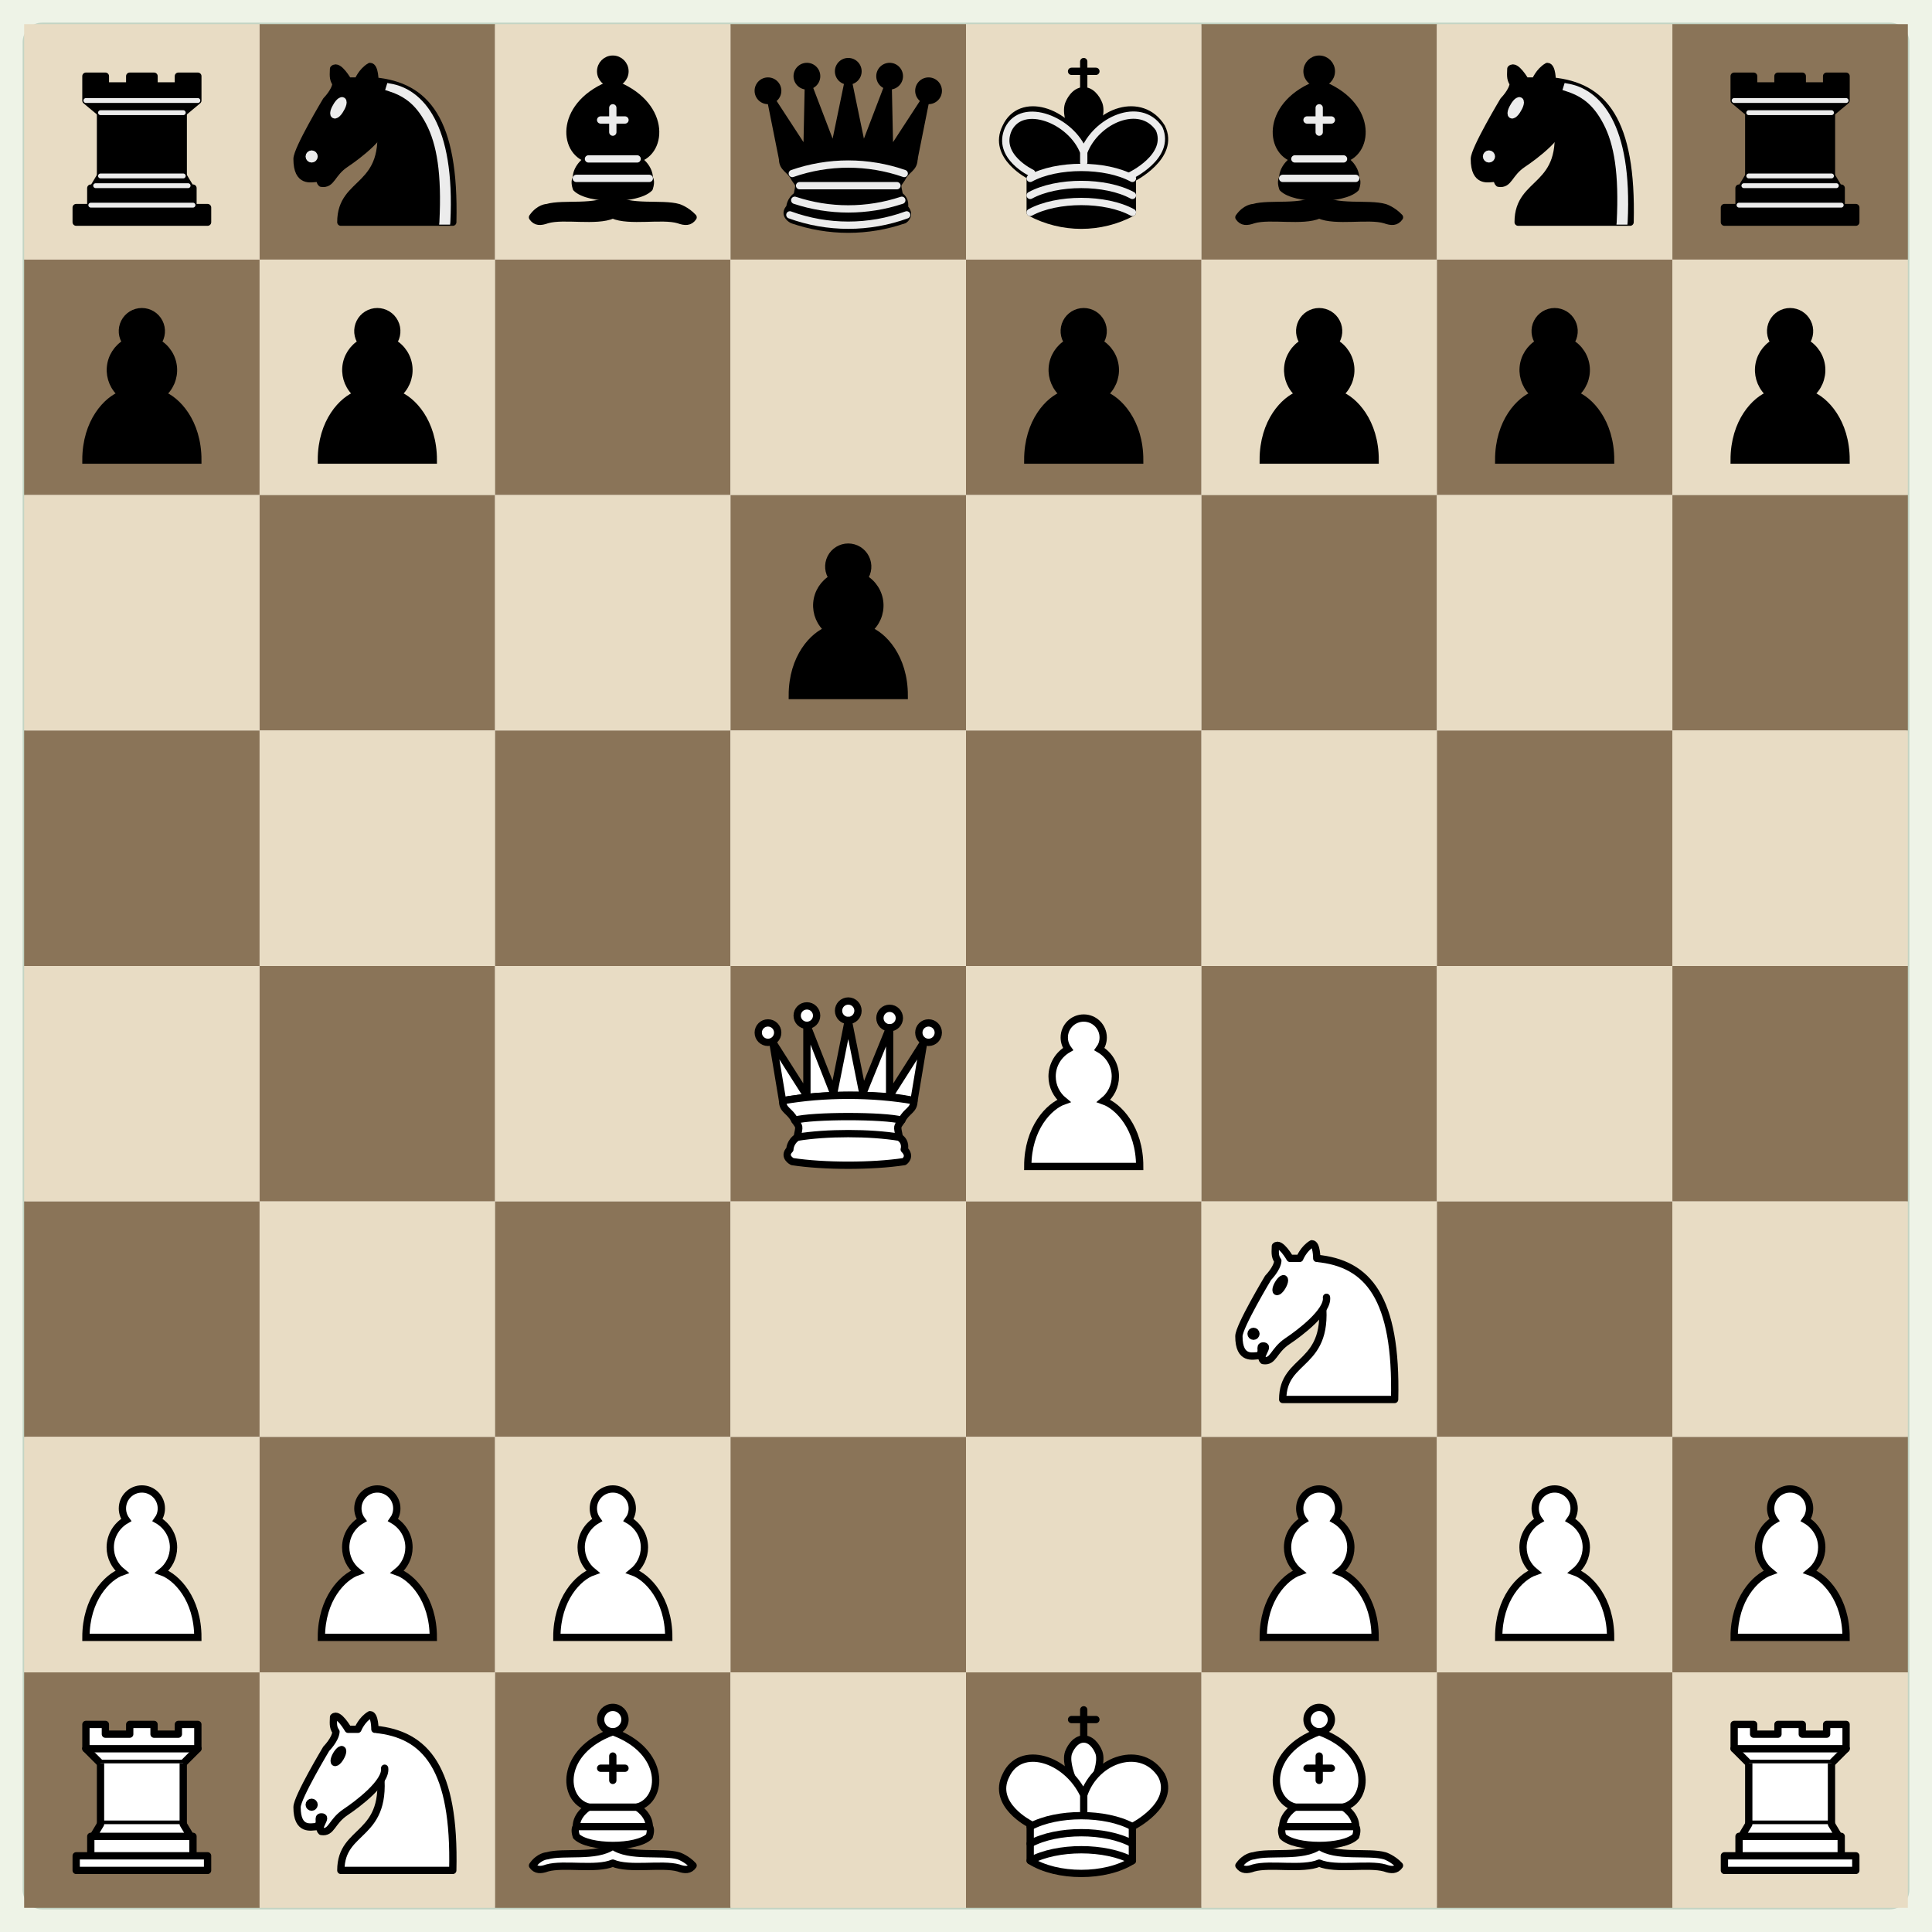
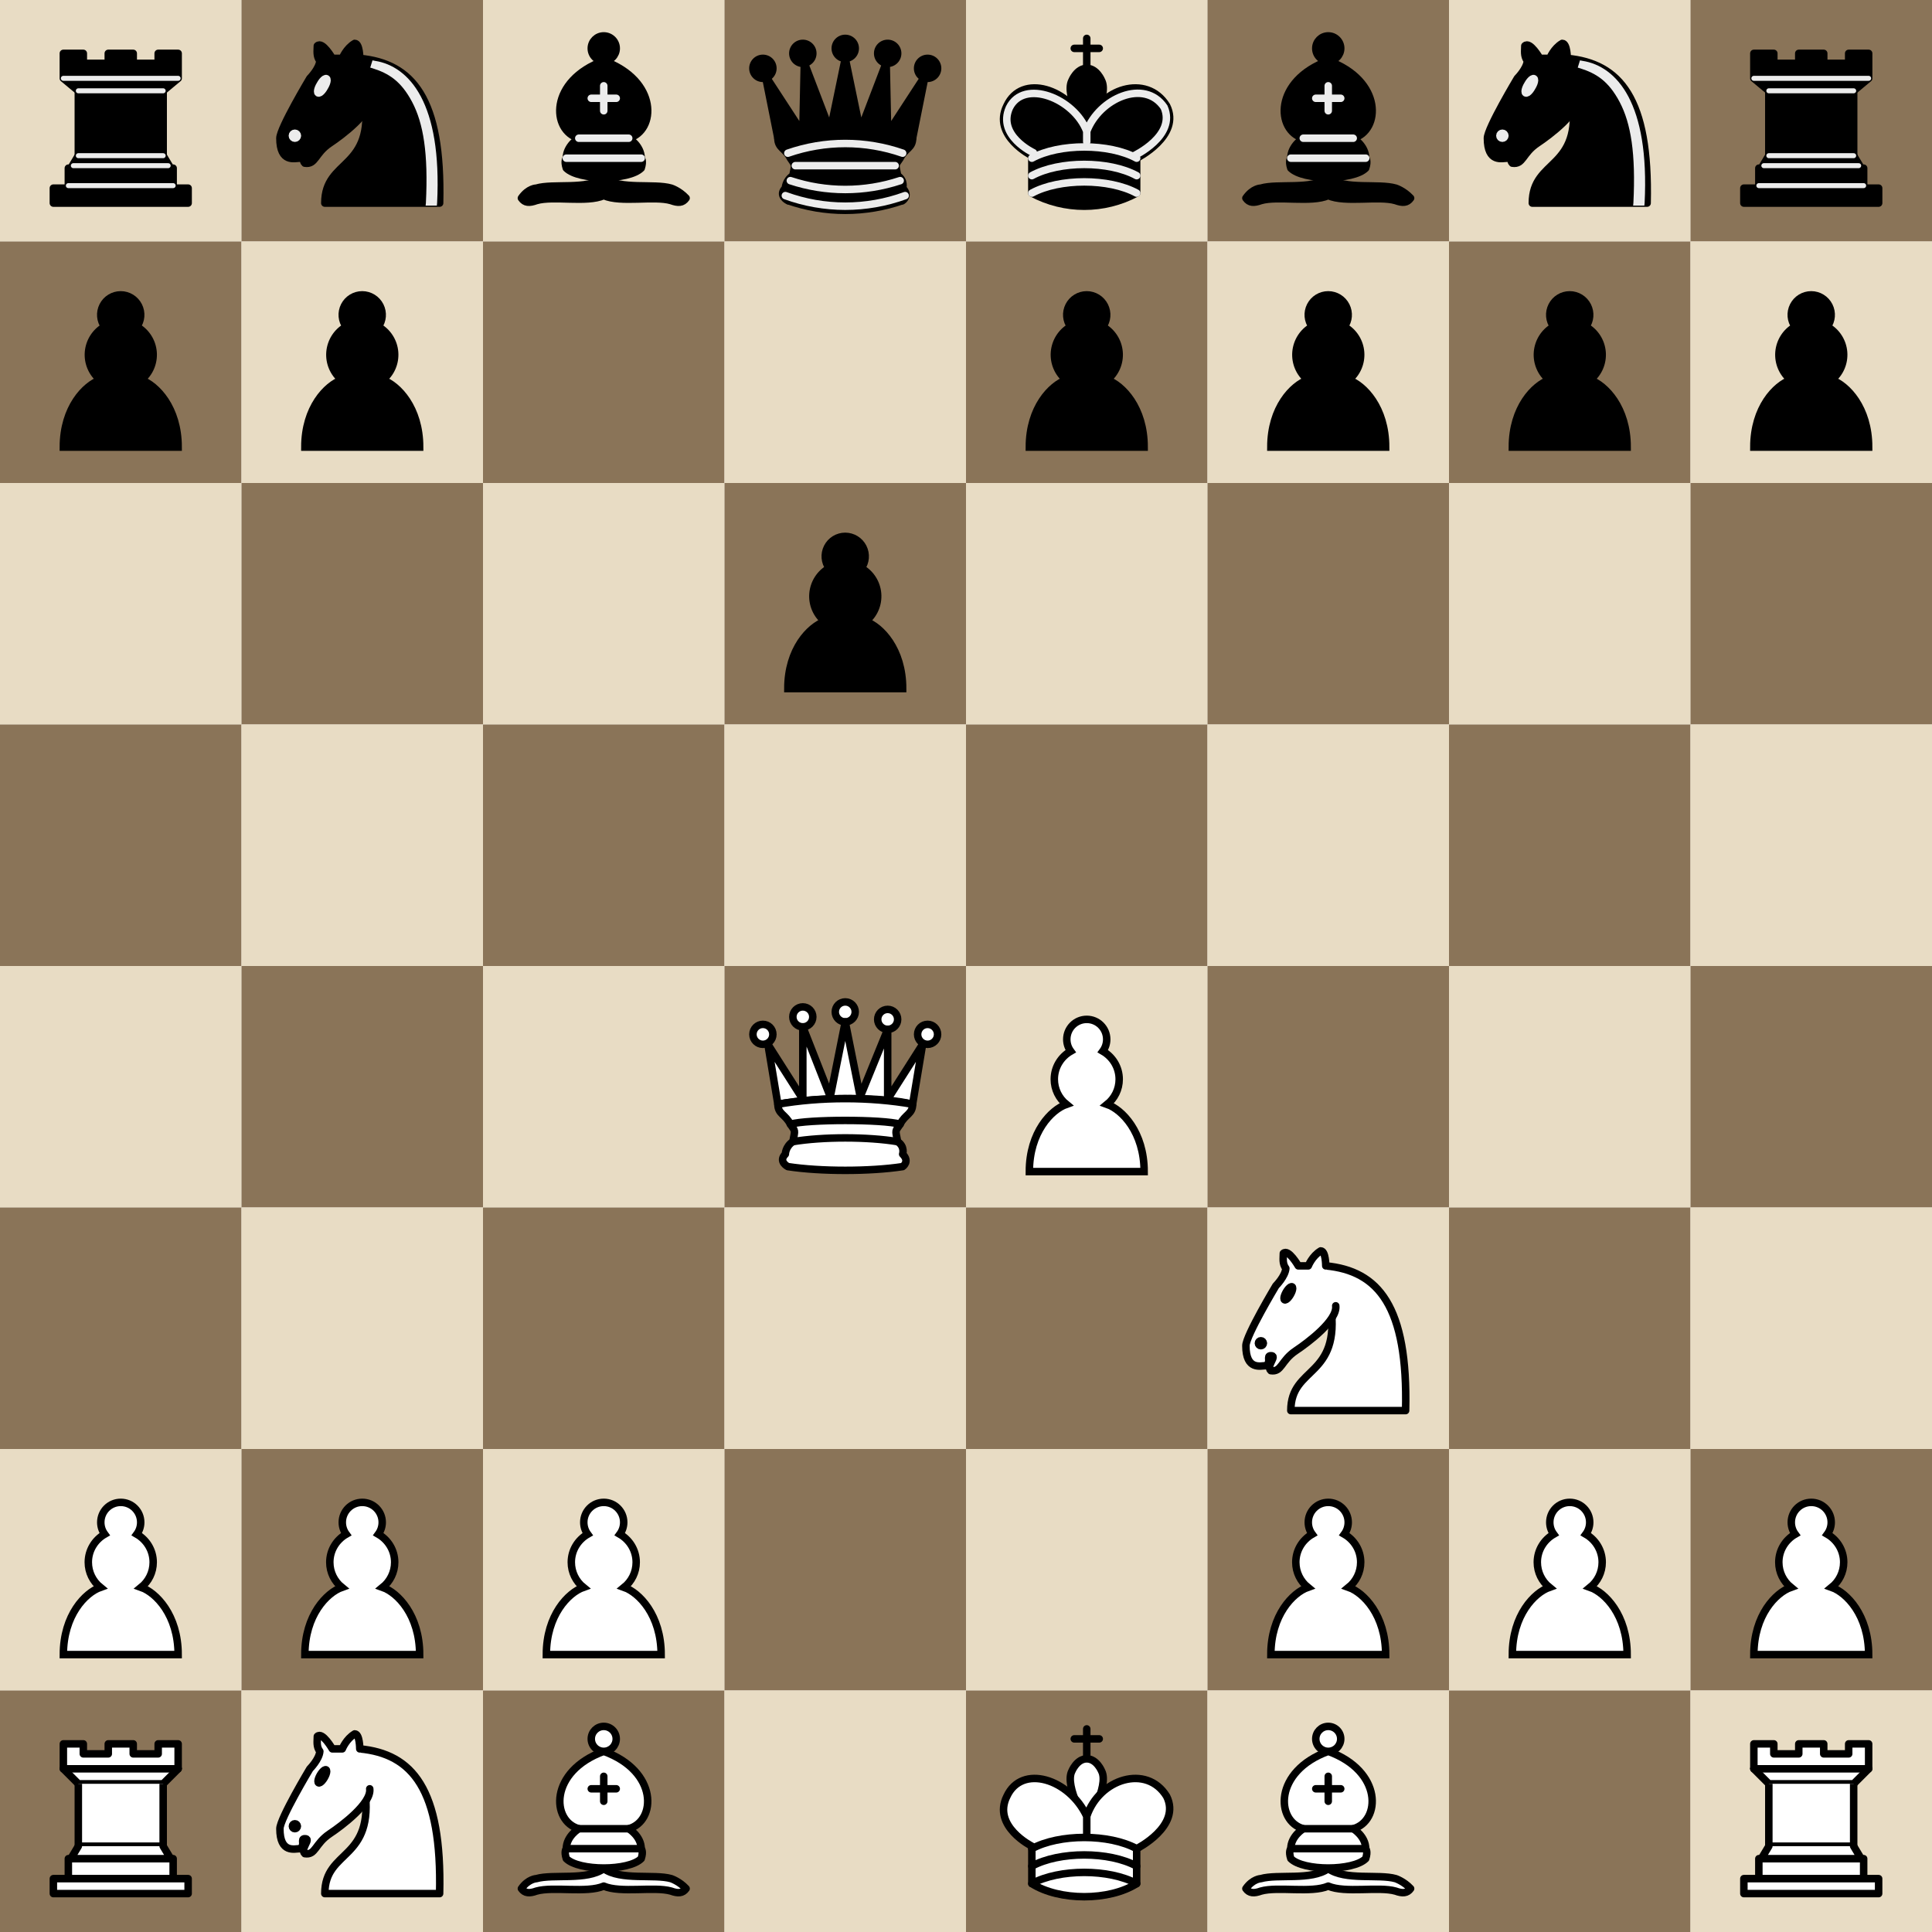
<svg xmlns="http://www.w3.org/2000/svg" width="640" height="640" viewBox="0 0 640 640" role="img" aria-label="Anti-Sicilian Repertoire">
  <defs>
    <symbol id="piece-wk" viewBox="0 0 45 45">
      <g fill="none" fill-rule="evenodd" stroke="#000" stroke-linecap="round" stroke-linejoin="round" stroke-width="1.5">
        <path stroke-linejoin="miter" d="M22.5 11.63V6M20 8h5" />
        <path fill="#fff" stroke-linecap="butt" stroke-linejoin="miter" d="M22.5 25s4.5-7.5 3-10.5c0 0-1-2.5-3-2.5s-3 2.5-3 2.5c-1.5 3 3 10.5 3 10.5" />
        <path fill="#fff" d="M11.5 37c5.5 3.5 15.5 3.5 21 0v-7s9-4.5 6-10.5c-4-6.5-13.5-3.5-16 4V27v-3.5c-3.5-7.5-13-10.5-16-4-3 6 5 10 5 10z" />
        <path d="M11.5 30c5.5-3 15.5-3 21 0m-21 3.5c5.5-3 15.5-3 21 0m-21 3.5c5.5-3 15.5-3 21 0" />
      </g>
    </symbol>
    <symbol id="piece-wq" viewBox="0 0 45 45">
      <g fill="#fff" fill-rule="evenodd" stroke="#000" stroke-linecap="round" stroke-linejoin="round" stroke-width="1.5">
        <path d="M8 12a2 2 0 1 1-4 0 2 2 0 1 1 4 0m16.5-4.5a2 2 0 1 1-4 0 2 2 0 1 1 4 0M41 12a2 2 0 1 1-4 0 2 2 0 1 1 4 0M16 8.5a2 2 0 1 1-4 0 2 2 0 1 1 4 0M33 9a2 2 0 1 1-4 0 2 2 0 1 1 4 0" />
        <path stroke-linecap="butt" d="M9 26c8.5-1.5 21-1.5 27 0l2-12-7 11V11l-5.5 13.5-3-15-3 15-5.5-14V25L7 14z" />
        <path stroke-linecap="butt" d="M9 26c0 2 1.5 2 2.5 4 1 1.5 1 1 .5 3.5-1.5 1-1.5 2.5-1.5 2.5-1.5 1.5.5 2.5.5 2.5 6.5 1 16.5 1 23 0 0 0 1.5-1 0-2.5 0 0 .5-1.5-1-2.5-.5-2.5-.5-2 .5-3.5 1-2 2.5-2 2.5-4-8.5-1.5-18.5-1.5-27 0z" />
        <path fill="none" d="M11.5 30c3.5-1 18.5-1 22 0M12 33.5c6-1 15-1 21 0" />
      </g>
    </symbol>
    <symbol id="piece-wr" viewBox="0 0 45 45">
      <g fill="#fff" fill-rule="evenodd" stroke="#000" stroke-linecap="round" stroke-linejoin="round" stroke-width="1.5">
        <path stroke-linecap="butt" d="M9 39h27v-3H9zm3-3v-4h21v4zm-1-22V9h4v2h5V9h5v2h5V9h4v5" />
        <path d="m34 14-3 3H14l-3-3" />
        <path stroke-linecap="butt" stroke-linejoin="miter" d="M31 17v12.5H14V17" />
        <path d="m31 29.5 1.5 2.5h-20l1.5-2.5" />
        <path fill="none" stroke-linejoin="miter" d="M11 14h23" />
      </g>
    </symbol>
    <symbol id="piece-wb" viewBox="0 0 45 45">
      <g fill="none" fill-rule="evenodd" stroke="#000" stroke-linecap="round" stroke-linejoin="round" stroke-width="1.5">
        <g fill="#fff" stroke-linecap="butt">
          <path d="M9 36c3.39-.97 10.11.43 13.5-2 3.39 2.43 10.11 1.03 13.5 2 0 0 1.65.54 3 2-.68.97-1.65.99-3 .5-3.39-.97-10.11.46-13.5-1-3.39 1.46-10.11.03-13.5 1-1.35.49-2.32.47-3-.5 1.35-1.94 3-2 3-2z" />
          <path d="M15 32c2.5 2.5 12.5 2.5 15 0 .5-1.5 0-2 0-2 0-2.5-2.5-4-2.5-4 5.5-1.5 6-11.5-5-15.5-11 4-10.5 14-5 15.5 0 0-2.5 1.5-2.5 4 0 0-.5.5 0 2z" />
          <path d="M25 8a2.5 2.5 0 1 1-5 0 2.5 2.5 0 1 1 5 0z" />
        </g>
        <path stroke-linejoin="miter" d="M17.5 26h10M15 30h15m-7.5-14.5v5M20 18h5" />
      </g>
    </symbol>
    <symbol id="piece-wn" viewBox="0 0 45 45">
      <g fill="none" fill-rule="evenodd" stroke="#000" stroke-linecap="round" stroke-linejoin="round" stroke-width="1.5">
        <path fill="#fff" d="M22 10c10.5 1 16.5 8 16 29H15c0-9 10-6.5 8-21" />
        <path fill="#fff" d="M24 18c.38 2.91-5.55 7.37-8 9-3 2-2.82 4.34-5 4-1.042-.94 1.41-3.04 0-3-1 0 .19 1.23-1 2-1 0-4.003 1-4-4 0-2 6-12 6-12s1.89-1.9 2-3.5c-.73-.994-.5-2-.5-3 1-1 3 2.5 3 2.5h2s.78-1.992 2.5-3c1 0 1 3 1 3" />
        <path fill="#000" d="M9.5 25.5a.5.5 0 1 1-1 0 .5.5 0 1 1 1 0m5.433-9.75a.5 1.5 30 1 1-.866-.5.5 1.5 30 1 1 .866.5" />
      </g>
    </symbol>
    <symbol id="piece-wp" viewBox="0 0 45 45">
      <path fill="#fff" stroke="#000" stroke-linecap="round" stroke-width="1.5" d="M22.5 9c-2.21 0-4 1.79-4 4 0 .89.29 1.71.78 2.38C17.33 16.5 16 18.59 16 21c0 2.03.94 3.84 2.41 5.03-3 1.06-7.41 5.55-7.41 13.47h23c0-7.92-4.41-12.41-7.41-13.47 1.47-1.19 2.41-3 2.41-5.03 0-2.41-1.33-4.5-3.28-5.62.49-.67.78-1.49.78-2.38 0-2.21-1.79-4-4-4z" />
    </symbol>
    <symbol id="piece-bk" viewBox="0 0 45 45">
      <g fill="none" fill-rule="evenodd" stroke="#000" stroke-linecap="round" stroke-linejoin="round" stroke-width="1.5">
        <path stroke-linejoin="miter" d="M22.5 11.6V6" />
        <path fill="#000" stroke-linecap="butt" stroke-linejoin="miter" d="M22.5 25s4.5-7.5 3-10.5c0 0-1-2.5-3-2.5s-3 2.5-3 2.5c-1.5 3 3 10.5 3 10.5" />
        <path fill="#000" d="M11.5 37a22.3 22.3 0 0 0 21 0v-7s9-4.5 6-10.5c-4-6.5-13.5-3.5-16 4V27v-3.5c-3.5-7.5-13-10.5-16-4-3 6 5 10 5 10z" />
        <path stroke-linejoin="miter" d="M20 8h5" />
        <path stroke="#ececec" d="M32 29.5s8.5-4 6-9.7C34.1 14 25 18 22.5 24.6v2.1-2.1C20 18 9.9 14 7 19.9c-2.5 5.6 4.8 9 4.8 9" />
        <path stroke="#ececec" d="M11.5 30c5.5-3 15.5-3 21 0m-21 3.5c5.5-3 15.5-3 21 0m-21 3.5c5.5-3 15.5-3 21 0" />
      </g>
    </symbol>
    <symbol id="piece-bq" viewBox="0 0 45 45">
      <g fill-rule="evenodd" stroke="#000" stroke-linecap="round" stroke-linejoin="round" stroke-width="1.5">
        <g stroke="none">
          <circle cx="6" cy="12" r="2.75" />
          <circle cx="14" cy="9" r="2.75" />
          <circle cx="22.5" cy="8" r="2.75" />
          <circle cx="31" cy="9" r="2.75" />
          <circle cx="39" cy="12" r="2.75" />
        </g>
        <path stroke-linecap="butt" d="M9 26c8.5-1.5 21-1.5 27 0l2.5-12.5L31 25l-.3-14.1-5.2 13.6-3-14.5-3 14.5-5.2-13.6L14 25 6.5 13.5z" />
        <path stroke-linecap="butt" d="M9 26c0 2 1.5 2 2.5 4 1 1.5 1 1 .5 3.5-1.5 1-1.5 2.5-1.5 2.5-1.5 1.5.5 2.5.5 2.5 6.5 1 16.5 1 23 0 0 0 1.5-1 0-2.5 0 0 .5-1.5-1-2.5-.5-2.5-.5-2 .5-3.5 1-2 2.5-2 2.5-4-8.5-1.5-18.5-1.5-27 0z" />
        <path fill="none" stroke-linecap="butt" d="M11 38.5a35 35 1 0 0 23 0" />
        <path fill="none" stroke="#ececec" d="M11 29a35 35 1 0 1 23 0m-21.5 2.5h20m-21 3a35 35 1 0 0 22 0m-23 3a35 35 1 0 0 24 0" />
      </g>
    </symbol>
    <symbol id="piece-br" viewBox="0 0 45 45">
      <g fill-rule="evenodd" stroke="#000" stroke-linecap="round" stroke-linejoin="round" stroke-width="1.5">
        <path stroke-linecap="butt" d="M9 39h27v-3H9zm3.5-7 1.5-2.5h17l1.5 2.5zm-.5 4v-4h21v4z" />
        <path stroke-linecap="butt" stroke-linejoin="miter" d="M14 29.5v-13h17v13z" />
        <path stroke-linecap="butt" d="M14 16.5 11 14h23l-3 2.5zM11 14V9h4v2h5V9h5v2h5V9h4v5z" />
        <path fill="none" stroke="#ececec" stroke-linejoin="miter" stroke-width="1" d="M12 35.5h21m-20-4h19m-18-2h17m-17-13h17M11 14h23" />
      </g>
    </symbol>
    <symbol id="piece-bb" viewBox="0 0 45 45">
      <g fill="none" fill-rule="evenodd" stroke="#000" stroke-linecap="round" stroke-linejoin="round" stroke-width="1.5">
        <g fill="#000" stroke-linecap="butt">
          <path d="M9 36c3.4-1 10.1.4 13.5-2 3.4 2.4 10.1 1 13.5 2 0 0 1.6.5 3 2-.7 1-1.6 1-3 .5-3.4-1-10.1.5-13.5-1-3.4 1.5-10.1 0-13.5 1-1.4.5-2.3.5-3-.5 1.4-2 3-2 3-2z" />
          <path d="M15 32c2.5 2.5 12.5 2.5 15 0 .5-1.5 0-2 0-2 0-2.5-2.5-4-2.5-4 5.5-1.5 6-11.5-5-15.5-11 4-10.5 14-5 15.5 0 0-2.5 1.5-2.5 4 0 0-.5.5 0 2z" />
          <path d="M25 8a2.5 2.5 0 1 1-5 0 2.5 2.5 0 1 1 5 0z" />
        </g>
        <path stroke="#ececec" stroke-linejoin="miter" d="M17.5 26h10M15 30h15m-7.5-14.5v5M20 18h5" />
      </g>
    </symbol>
    <symbol id="piece-bn" viewBox="0 0 45 45">
      <g fill="none" fill-rule="evenodd" stroke="#000" stroke-linecap="round" stroke-linejoin="round" stroke-width="1.5">
        <path fill="#000" d="M22 10c10.5 1 16.5 8 16 29H15c0-9 10-6.5 8-21" />
        <path fill="#000" d="M24 18c.38 2.91-5.55 7.37-8 9-3 2-2.82 4.34-5 4-1.04-.94 1.41-3.04 0-3-1 0 .19 1.23-1 2-1 0-4 1-4-4 0-2 6-12 6-12s1.89-1.9 2-3.5c-.73-1-.5-2-.5-3 1-1 3 2.5 3 2.5h2s.78-2 2.5-3c1 0 1 3 1 3" />
        <path fill="#ececec" stroke="#ececec" d="M9.5 25.5a.5.5 0 1 1-1 0 .5.5 0 1 1 1 0m5.43-9.75a.5 1.5 30 1 1-.86-.5.5 1.5 30 1 1 .86.5" />
        <path fill="#ececec" stroke="none" d="m24.55 10.4-.45 1.45.5.15c3.15 1 5.65 2.49 7.9 6.75S35.75 29.06 35.25 39l-.05.5h2.25l.05-.5c.5-10.06-.88-16.85-3.25-21.34s-5.79-6.64-9.19-7.16z" />
      </g>
    </symbol>
    <symbol id="piece-bp" viewBox="0 0 45 45">
      <path stroke="#000" stroke-linecap="round" stroke-width="1.5" d="M22.5 9a4 4 0 0 0-3.22 6.38 6.48 6.48 0 0 0-.87 10.65c-3 1.06-7.41 5.55-7.41 13.47h23c0-7.92-4.41-12.41-7.41-13.47a6.46 6.46 0 0 0-.87-10.65A4.01 4.01 0 0 0 22.5 9z" />
    </symbol>
  </defs>
-   <rect width="640" height="640" fill="#eef3e7" />
-   <rect x="8" y="8" width="624" height="624" rx="6" fill="#f7f3e8" stroke="#b8cbbb" stroke-opacity="0.8" />
-   <rect x="8" y="8" width="78" height="78" fill="#e8dcc4" />
-   <rect x="86" y="8" width="78" height="78" fill="#8a7458" />
-   <rect x="164" y="8" width="78" height="78" fill="#e8dcc4" />
-   <rect x="242" y="8" width="78" height="78" fill="#8a7458" />
-   <rect x="320" y="8" width="78" height="78" fill="#e8dcc4" />
-   <rect x="398" y="8" width="78" height="78" fill="#8a7458" />
-   <rect x="476" y="8" width="78" height="78" fill="#e8dcc4" />
-   <rect x="554" y="8" width="78" height="78" fill="#8a7458" />
-   <rect x="8" y="86" width="78" height="78" fill="#8a7458" />
-   <rect x="86" y="86" width="78" height="78" fill="#e8dcc4" />
-   <rect x="164" y="86" width="78" height="78" fill="#8a7458" />
-   <rect x="242" y="86" width="78" height="78" fill="#e8dcc4" />
-   <rect x="320" y="86" width="78" height="78" fill="#8a7458" />
-   <rect x="398" y="86" width="78" height="78" fill="#e8dcc4" />
-   <rect x="476" y="86" width="78" height="78" fill="#8a7458" />
-   <rect x="554" y="86" width="78" height="78" fill="#e8dcc4" />
-   <rect x="8" y="164" width="78" height="78" fill="#e8dcc4" />
-   <rect x="86" y="164" width="78" height="78" fill="#8a7458" />
-   <rect x="164" y="164" width="78" height="78" fill="#e8dcc4" />
-   <rect x="242" y="164" width="78" height="78" fill="#8a7458" />
-   <rect x="320" y="164" width="78" height="78" fill="#e8dcc4" />
-   <rect x="398" y="164" width="78" height="78" fill="#8a7458" />
-   <rect x="476" y="164" width="78" height="78" fill="#e8dcc4" />
-   <rect x="554" y="164" width="78" height="78" fill="#8a7458" />
-   <rect x="8" y="242" width="78" height="78" fill="#8a7458" />
-   <rect x="86" y="242" width="78" height="78" fill="#e8dcc4" />
-   <rect x="164" y="242" width="78" height="78" fill="#8a7458" />
-   <rect x="242" y="242" width="78" height="78" fill="#e8dcc4" />
-   <rect x="320" y="242" width="78" height="78" fill="#8a7458" />
-   <rect x="398" y="242" width="78" height="78" fill="#e8dcc4" />
-   <rect x="476" y="242" width="78" height="78" fill="#8a7458" />
-   <rect x="554" y="242" width="78" height="78" fill="#e8dcc4" />
-   <rect x="8" y="320" width="78" height="78" fill="#e8dcc4" />
-   <rect x="86" y="320" width="78" height="78" fill="#8a7458" />
-   <rect x="164" y="320" width="78" height="78" fill="#e8dcc4" />
-   <rect x="242" y="320" width="78" height="78" fill="#8a7458" />
-   <rect x="320" y="320" width="78" height="78" fill="#e8dcc4" />
-   <rect x="398" y="320" width="78" height="78" fill="#8a7458" />
-   <rect x="476" y="320" width="78" height="78" fill="#e8dcc4" />
-   <rect x="554" y="320" width="78" height="78" fill="#8a7458" />
-   <rect x="8" y="398" width="78" height="78" fill="#8a7458" />
-   <rect x="86" y="398" width="78" height="78" fill="#e8dcc4" />
-   <rect x="164" y="398" width="78" height="78" fill="#8a7458" />
-   <rect x="242" y="398" width="78" height="78" fill="#e8dcc4" />
-   <rect x="320" y="398" width="78" height="78" fill="#8a7458" />
-   <rect x="398" y="398" width="78" height="78" fill="#e8dcc4" />
-   <rect x="476" y="398" width="78" height="78" fill="#8a7458" />
-   <rect x="554" y="398" width="78" height="78" fill="#e8dcc4" />
-   <rect x="8" y="476" width="78" height="78" fill="#e8dcc4" />
-   <rect x="86" y="476" width="78" height="78" fill="#8a7458" />
-   <rect x="164" y="476" width="78" height="78" fill="#e8dcc4" />
-   <rect x="242" y="476" width="78" height="78" fill="#8a7458" />
-   <rect x="320" y="476" width="78" height="78" fill="#e8dcc4" />
-   <rect x="398" y="476" width="78" height="78" fill="#8a7458" />
-   <rect x="476" y="476" width="78" height="78" fill="#e8dcc4" />
-   <rect x="554" y="476" width="78" height="78" fill="#8a7458" />
-   <rect x="8" y="554" width="78" height="78" fill="#8a7458" />
-   <rect x="86" y="554" width="78" height="78" fill="#e8dcc4" />
-   <rect x="164" y="554" width="78" height="78" fill="#8a7458" />
-   <rect x="242" y="554" width="78" height="78" fill="#e8dcc4" />
-   <rect x="320" y="554" width="78" height="78" fill="#8a7458" />
-   <rect x="398" y="554" width="78" height="78" fill="#e8dcc4" />
-   <rect x="476" y="554" width="78" height="78" fill="#8a7458" />
-   <rect x="554" y="554" width="78" height="78" fill="#e8dcc4" />
-   <use href="#piece-br" x="10.73" y="10.73" width="72.54" height="72.54" />
-   <use href="#piece-bn" x="88.73" y="10.73" width="72.54" height="72.54" />
-   <use href="#piece-bb" x="166.73" y="10.73" width="72.54" height="72.54" />
-   <use href="#piece-bq" x="244.73" y="10.73" width="72.54" height="72.54" />
-   <use href="#piece-bk" x="322.73" y="10.73" width="72.54" height="72.54" />
-   <use href="#piece-bb" x="400.73" y="10.73" width="72.54" height="72.54" />
-   <use href="#piece-bn" x="478.73" y="10.73" width="72.54" height="72.54" />
-   <use href="#piece-br" x="556.73" y="10.73" width="72.54" height="72.54" />
-   <use href="#piece-bp" x="10.73" y="88.73" width="72.54" height="72.54" />
-   <use href="#piece-bp" x="88.73" y="88.73" width="72.54" height="72.54" />
-   <use href="#piece-bp" x="322.73" y="88.73" width="72.54" height="72.54" />
-   <use href="#piece-bp" x="400.73" y="88.73" width="72.54" height="72.54" />
-   <use href="#piece-bp" x="478.73" y="88.73" width="72.54" height="72.54" />
-   <use href="#piece-bp" x="556.73" y="88.73" width="72.54" height="72.54" />
-   <use href="#piece-bp" x="244.73" y="166.73" width="72.54" height="72.54" />
-   <use href="#piece-wq" x="244.73" y="322.73" width="72.54" height="72.54" />
-   <use href="#piece-wp" x="322.73" y="322.73" width="72.54" height="72.54" />
-   <use href="#piece-wn" x="400.73" y="400.73" width="72.54" height="72.54" />
-   <use href="#piece-wp" x="10.73" y="478.73" width="72.54" height="72.54" />
-   <use href="#piece-wp" x="88.73" y="478.73" width="72.54" height="72.54" />
-   <use href="#piece-wp" x="166.73" y="478.73" width="72.54" height="72.54" />
-   <use href="#piece-wp" x="400.73" y="478.73" width="72.54" height="72.54" />
-   <use href="#piece-wp" x="478.73" y="478.73" width="72.54" height="72.54" />
-   <use href="#piece-wp" x="556.73" y="478.73" width="72.54" height="72.54" />
-   <use href="#piece-wr" x="10.73" y="556.73" width="72.54" height="72.54" />
-   <use href="#piece-wn" x="88.73" y="556.73" width="72.54" height="72.54" />
-   <use href="#piece-wb" x="166.73" y="556.73" width="72.54" height="72.54" />
-   <use href="#piece-wk" x="322.73" y="556.73" width="72.54" height="72.54" />
-   <use href="#piece-wb" x="400.73" y="556.73" width="72.54" height="72.54" />
-   <use href="#piece-wr" x="556.73" y="556.73" width="72.54" height="72.54" />
+   <rect width="640" height="640" fill="#fbf7ed" />
+   <rect x="0" y="0" width="80" height="80" fill="#e8dcc4" />
+   <rect x="80" y="0" width="80" height="80" fill="#8a7458" />
+   <rect x="160" y="0" width="80" height="80" fill="#e8dcc4" />
+   <rect x="240" y="0" width="80" height="80" fill="#8a7458" />
+   <rect x="320" y="0" width="80" height="80" fill="#e8dcc4" />
+   <rect x="400" y="0" width="80" height="80" fill="#8a7458" />
+   <rect x="480" y="0" width="80" height="80" fill="#e8dcc4" />
+   <rect x="560" y="0" width="80" height="80" fill="#8a7458" />
+   <rect x="0" y="80" width="80" height="80" fill="#8a7458" />
+   <rect x="80" y="80" width="80" height="80" fill="#e8dcc4" />
+   <rect x="160" y="80" width="80" height="80" fill="#8a7458" />
+   <rect x="240" y="80" width="80" height="80" fill="#e8dcc4" />
+   <rect x="320" y="80" width="80" height="80" fill="#8a7458" />
+   <rect x="400" y="80" width="80" height="80" fill="#e8dcc4" />
+   <rect x="480" y="80" width="80" height="80" fill="#8a7458" />
+   <rect x="560" y="80" width="80" height="80" fill="#e8dcc4" />
+   <rect x="0" y="160" width="80" height="80" fill="#e8dcc4" />
+   <rect x="80" y="160" width="80" height="80" fill="#8a7458" />
+   <rect x="160" y="160" width="80" height="80" fill="#e8dcc4" />
+   <rect x="240" y="160" width="80" height="80" fill="#8a7458" />
+   <rect x="320" y="160" width="80" height="80" fill="#e8dcc4" />
+   <rect x="400" y="160" width="80" height="80" fill="#8a7458" />
+   <rect x="480" y="160" width="80" height="80" fill="#e8dcc4" />
+   <rect x="560" y="160" width="80" height="80" fill="#8a7458" />
+   <rect x="0" y="240" width="80" height="80" fill="#8a7458" />
+   <rect x="80" y="240" width="80" height="80" fill="#e8dcc4" />
+   <rect x="160" y="240" width="80" height="80" fill="#8a7458" />
+   <rect x="240" y="240" width="80" height="80" fill="#e8dcc4" />
+   <rect x="320" y="240" width="80" height="80" fill="#8a7458" />
+   <rect x="400" y="240" width="80" height="80" fill="#e8dcc4" />
+   <rect x="480" y="240" width="80" height="80" fill="#8a7458" />
+   <rect x="560" y="240" width="80" height="80" fill="#e8dcc4" />
+   <rect x="0" y="320" width="80" height="80" fill="#e8dcc4" />
+   <rect x="80" y="320" width="80" height="80" fill="#8a7458" />
+   <rect x="160" y="320" width="80" height="80" fill="#e8dcc4" />
+   <rect x="240" y="320" width="80" height="80" fill="#8a7458" />
+   <rect x="320" y="320" width="80" height="80" fill="#e8dcc4" />
+   <rect x="400" y="320" width="80" height="80" fill="#8a7458" />
+   <rect x="480" y="320" width="80" height="80" fill="#e8dcc4" />
+   <rect x="560" y="320" width="80" height="80" fill="#8a7458" />
+   <rect x="0" y="400" width="80" height="80" fill="#8a7458" />
+   <rect x="80" y="400" width="80" height="80" fill="#e8dcc4" />
+   <rect x="160" y="400" width="80" height="80" fill="#8a7458" />
+   <rect x="240" y="400" width="80" height="80" fill="#e8dcc4" />
+   <rect x="320" y="400" width="80" height="80" fill="#8a7458" />
+   <rect x="400" y="400" width="80" height="80" fill="#e8dcc4" />
+   <rect x="480" y="400" width="80" height="80" fill="#8a7458" />
+   <rect x="560" y="400" width="80" height="80" fill="#e8dcc4" />
+   <rect x="0" y="480" width="80" height="80" fill="#e8dcc4" />
+   <rect x="80" y="480" width="80" height="80" fill="#8a7458" />
+   <rect x="160" y="480" width="80" height="80" fill="#e8dcc4" />
+   <rect x="240" y="480" width="80" height="80" fill="#8a7458" />
+   <rect x="320" y="480" width="80" height="80" fill="#e8dcc4" />
+   <rect x="400" y="480" width="80" height="80" fill="#8a7458" />
+   <rect x="480" y="480" width="80" height="80" fill="#e8dcc4" />
+   <rect x="560" y="480" width="80" height="80" fill="#8a7458" />
+   <rect x="0" y="560" width="80" height="80" fill="#8a7458" />
+   <rect x="80" y="560" width="80" height="80" fill="#e8dcc4" />
+   <rect x="160" y="560" width="80" height="80" fill="#8a7458" />
+   <rect x="240" y="560" width="80" height="80" fill="#e8dcc4" />
+   <rect x="320" y="560" width="80" height="80" fill="#8a7458" />
+   <rect x="400" y="560" width="80" height="80" fill="#e8dcc4" />
+   <rect x="480" y="560" width="80" height="80" fill="#8a7458" />
+   <rect x="560" y="560" width="80" height="80" fill="#e8dcc4" />
+   <use href="#piece-br" x="2.8" y="2.8" width="74.4" height="74.4" />
+   <use href="#piece-bn" x="82.8" y="2.8" width="74.4" height="74.4" />
+   <use href="#piece-bb" x="162.8" y="2.8" width="74.4" height="74.4" />
+   <use href="#piece-bq" x="242.8" y="2.8" width="74.4" height="74.4" />
+   <use href="#piece-bk" x="322.8" y="2.8" width="74.4" height="74.4" />
+   <use href="#piece-bb" x="402.8" y="2.8" width="74.4" height="74.4" />
+   <use href="#piece-bn" x="482.8" y="2.8" width="74.4" height="74.4" />
+   <use href="#piece-br" x="562.8" y="2.8" width="74.4" height="74.4" />
+   <use href="#piece-bp" x="2.8" y="82.8" width="74.4" height="74.4" />
+   <use href="#piece-bp" x="82.8" y="82.8" width="74.4" height="74.4" />
+   <use href="#piece-bp" x="322.8" y="82.8" width="74.4" height="74.4" />
+   <use href="#piece-bp" x="402.8" y="82.8" width="74.4" height="74.4" />
+   <use href="#piece-bp" x="482.8" y="82.8" width="74.4" height="74.4" />
+   <use href="#piece-bp" x="562.8" y="82.8" width="74.4" height="74.4" />
+   <use href="#piece-bp" x="242.8" y="162.8" width="74.4" height="74.4" />
+   <use href="#piece-wq" x="242.8" y="322.8" width="74.4" height="74.4" />
+   <use href="#piece-wp" x="322.8" y="322.8" width="74.4" height="74.4" />
+   <use href="#piece-wn" x="402.8" y="402.8" width="74.4" height="74.4" />
+   <use href="#piece-wp" x="2.8" y="482.8" width="74.4" height="74.4" />
+   <use href="#piece-wp" x="82.8" y="482.8" width="74.4" height="74.4" />
+   <use href="#piece-wp" x="162.8" y="482.8" width="74.4" height="74.4" />
+   <use href="#piece-wp" x="402.8" y="482.8" width="74.4" height="74.4" />
+   <use href="#piece-wp" x="482.8" y="482.8" width="74.4" height="74.4" />
+   <use href="#piece-wp" x="562.8" y="482.8" width="74.4" height="74.4" />
+   <use href="#piece-wr" x="2.8" y="562.8" width="74.4" height="74.4" />
+   <use href="#piece-wn" x="82.8" y="562.8" width="74.4" height="74.4" />
+   <use href="#piece-wb" x="162.8" y="562.8" width="74.4" height="74.4" />
+   <use href="#piece-wk" x="322.8" y="562.8" width="74.4" height="74.4" />
+   <use href="#piece-wb" x="402.8" y="562.8" width="74.4" height="74.4" />
+   <use href="#piece-wr" x="562.8" y="562.8" width="74.4" height="74.4" />
</svg>
